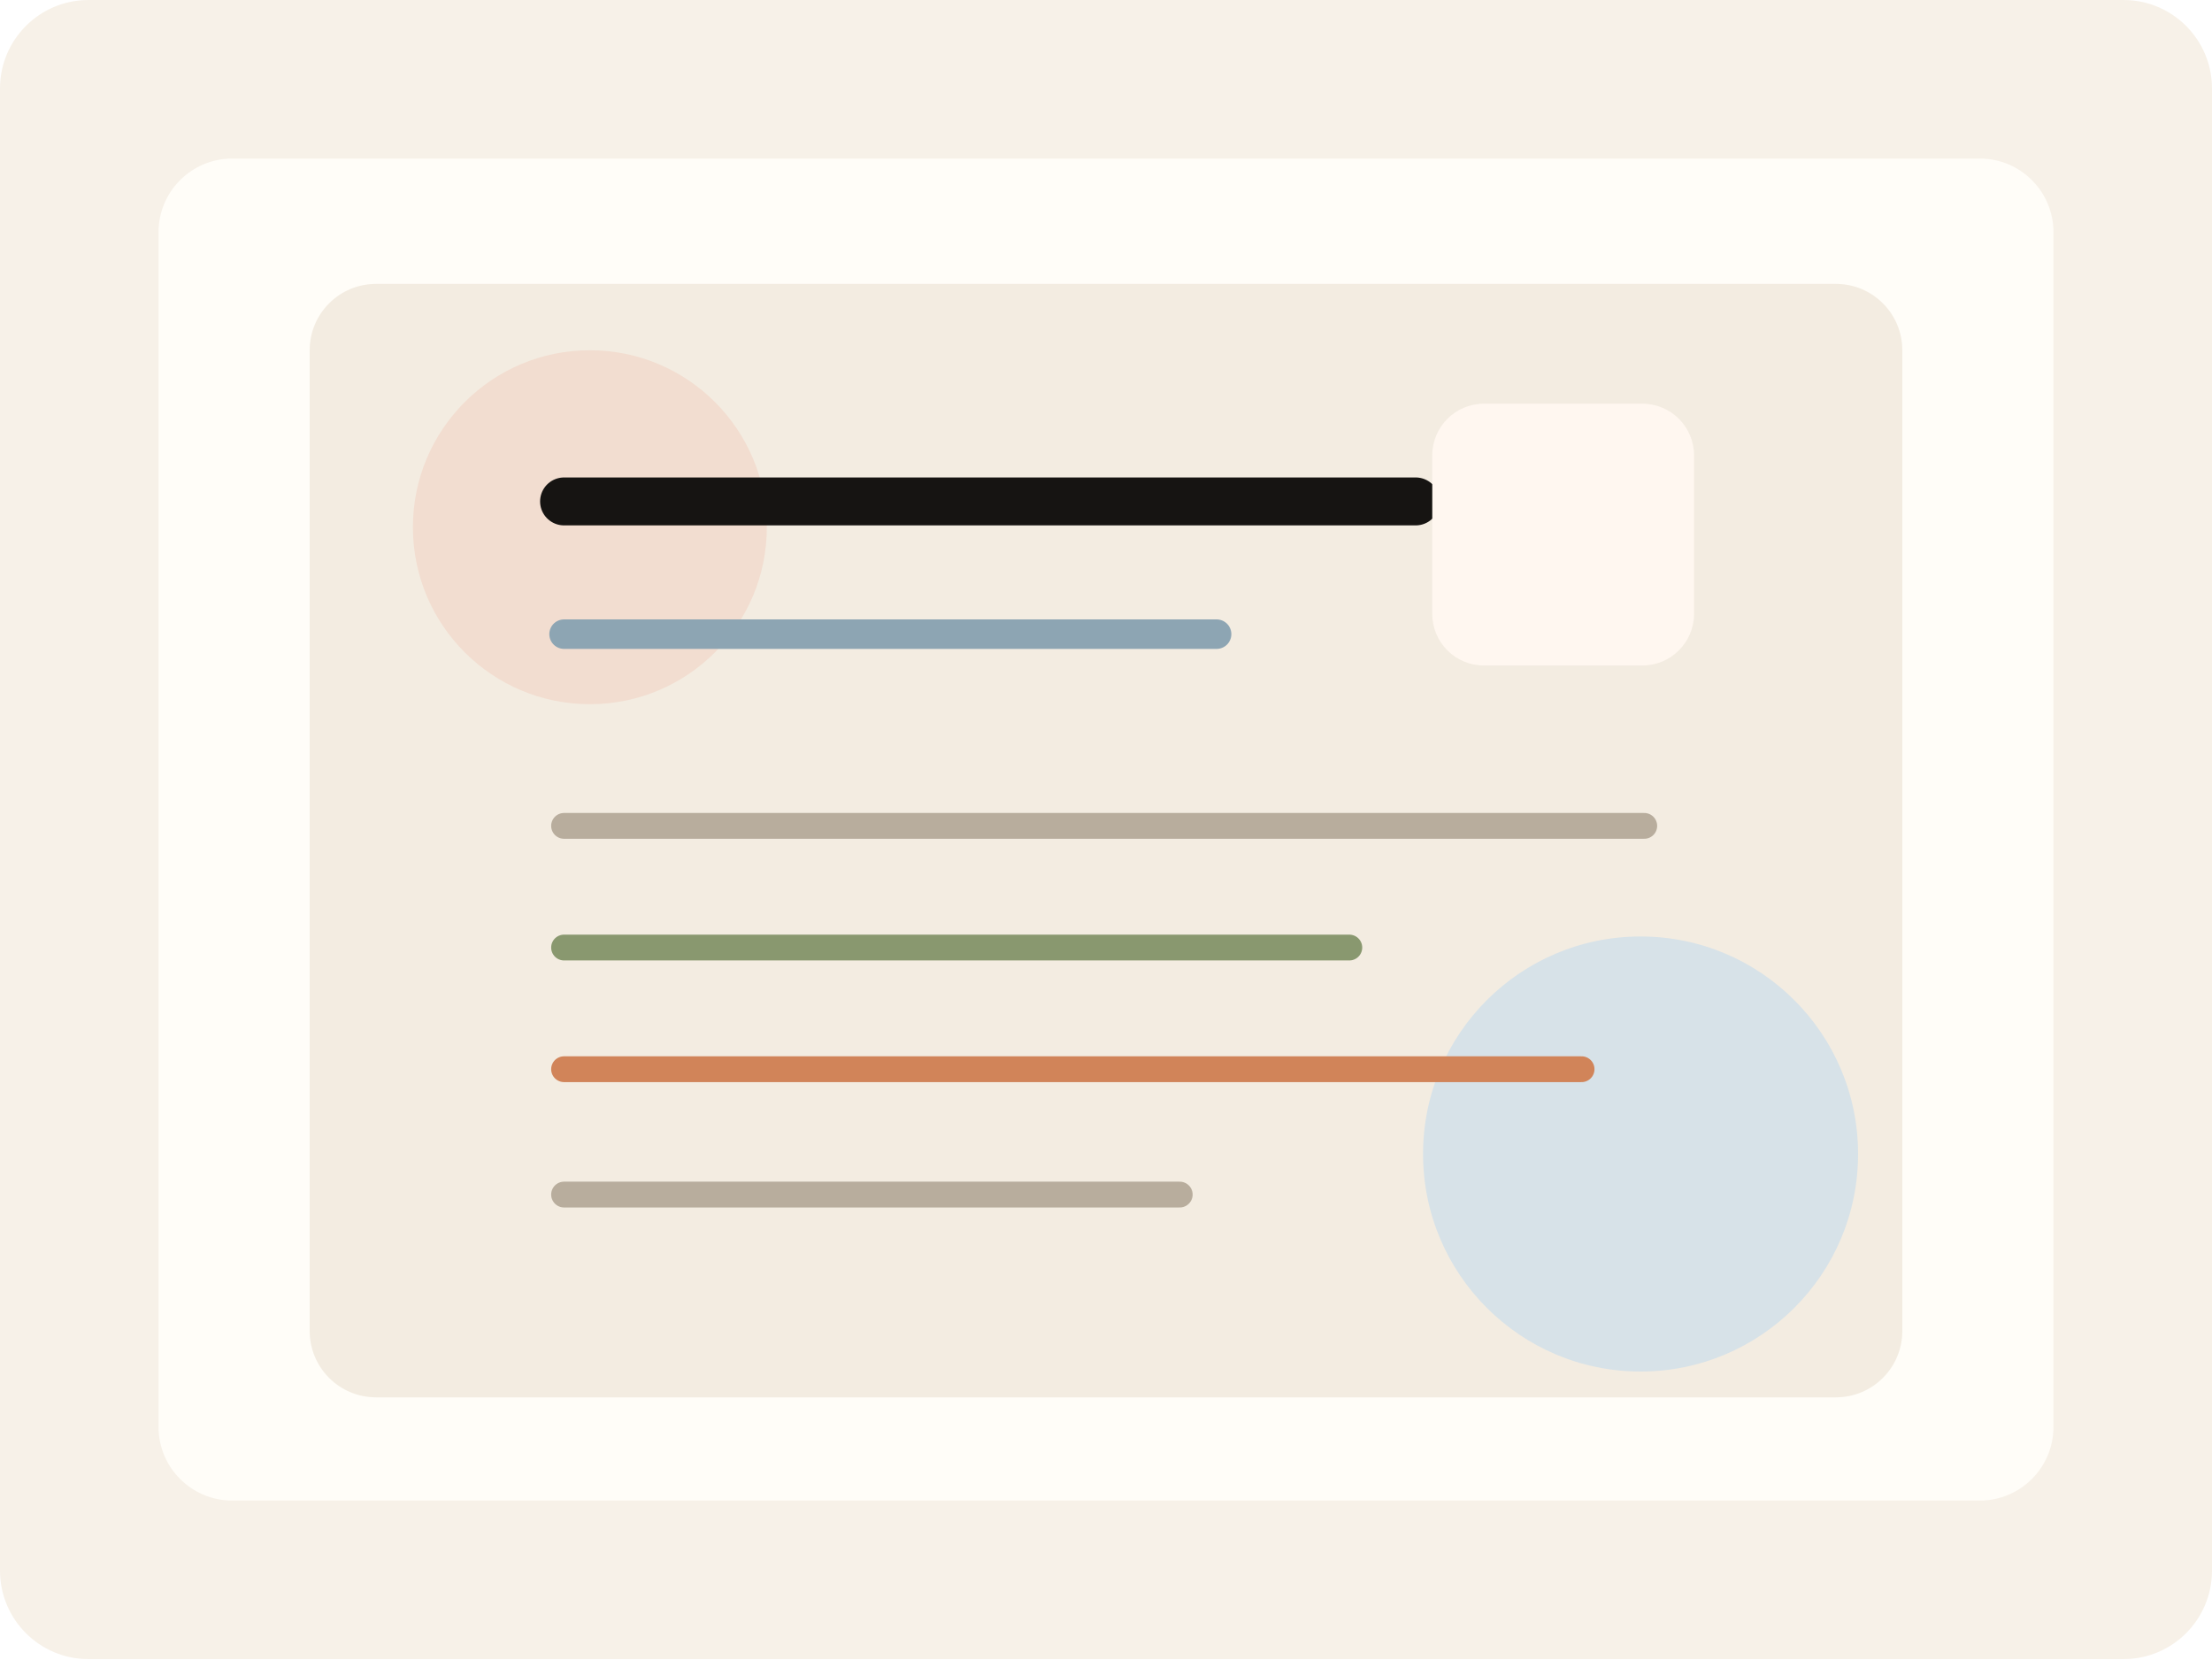
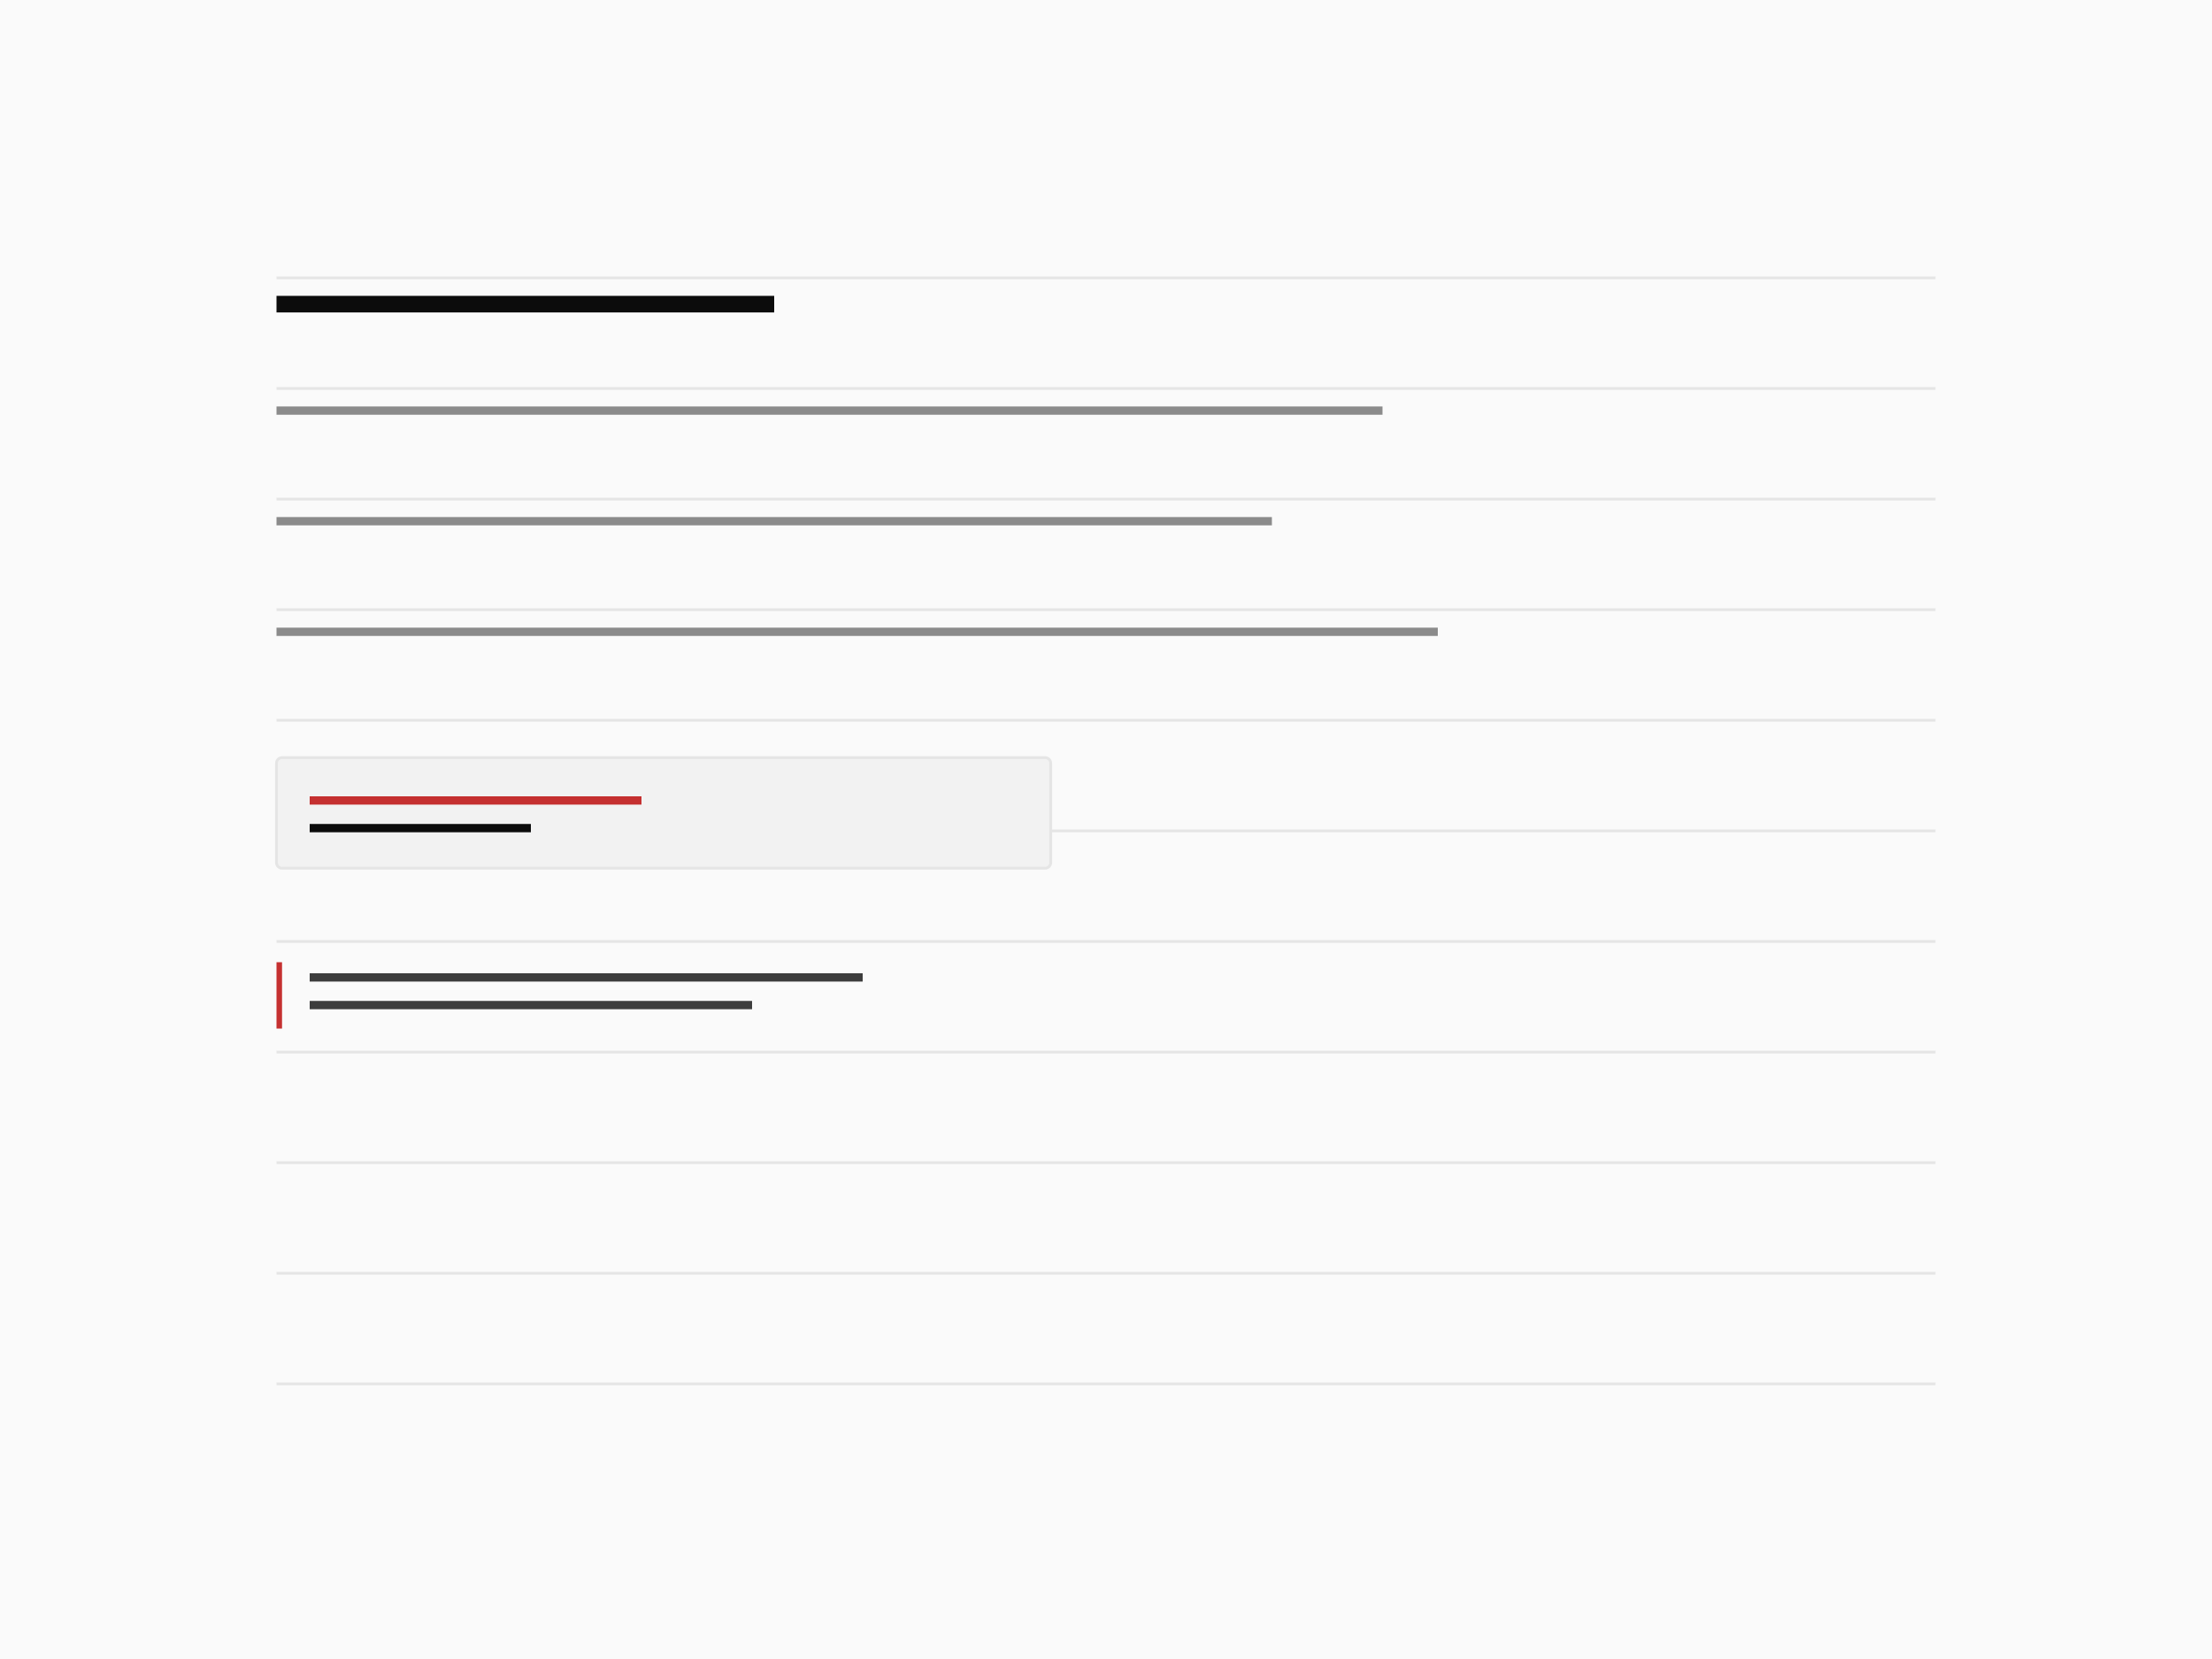
- <svg xmlns="http://www.w3.org/2000/svg" width="1200" height="900" viewBox="0 0 1200 900" fill="none">
-   <rect width="1200" height="900" rx="48" fill="#F7F1E8" />
-   <rect x="86" y="86" width="1028" height="728" rx="40" fill="#FFFDF8" />
-   <rect x="168" y="154" width="864" height="604" rx="36" fill="#F3ECE1" />
-   <circle cx="890" cy="626" r="118" fill="#D7E2E8" />
-   <circle cx="320" cy="286" r="96" fill="#F2DDD0" />
-   <path d="M306 272H768" stroke="#161412" stroke-width="26" stroke-linecap="round" />
-   <path d="M306 344H660" stroke="#8DA5B3" stroke-width="16" stroke-linecap="round" />
-   <path d="M306 448H892" stroke="#B8AD9D" stroke-width="14" stroke-linecap="round" />
-   <path d="M306 514H732" stroke="#89986F" stroke-width="14" stroke-linecap="round" />
-   <path d="M306 580H858" stroke="#D18459" stroke-width="14" stroke-linecap="round" />
-   <path d="M306 648H640" stroke="#B8AD9D" stroke-width="14" stroke-linecap="round" />
-   <rect x="777" y="219" width="142" height="142" rx="28" fill="#FFF7F0" />
+ <svg xmlns="http://www.w3.org/2000/svg" width="800" height="600" viewBox="0 0 800 600" fill="none">
+   <rect width="800" height="600" fill="#fafafa" />
+   <rect x="100" y="100" width="600" height="1" fill="#e5e5e5" />
+   <rect x="100" y="140" width="600" height="1" fill="#e5e5e5" />
+   <rect x="100" y="180" width="600" height="1" fill="#e5e5e5" />
+   <rect x="100" y="220" width="600" height="1" fill="#e5e5e5" />
+   <rect x="100" y="260" width="600" height="1" fill="#e5e5e5" />
+   <rect x="100" y="300" width="600" height="1" fill="#e5e5e5" />
+   <rect x="100" y="340" width="600" height="1" fill="#e5e5e5" />
+   <rect x="100" y="380" width="600" height="1" fill="#e5e5e5" />
+   <rect x="100" y="420" width="600" height="1" fill="#e5e5e5" />
+   <rect x="100" y="460" width="600" height="1" fill="#e5e5e5" />
+   <rect x="100" y="500" width="600" height="1" fill="#e5e5e5" />
+   <rect x="100" y="107" width="180" height="6" fill="#0c0c0c" />
+   <rect x="100" y="147" width="400" height="3" fill="#8b8b8b" />
+   <rect x="100" y="187" width="360" height="3" fill="#8b8b8b" />
+   <rect x="100" y="227" width="420" height="3" fill="#8b8b8b" />
+   <rect x="100" y="274" width="280" height="40" rx="2" fill="#f2f2f2" stroke="#e5e5e5" stroke-width="1" />
+   <rect x="112" y="288" width="120" height="3" fill="#c53030" />
+   <rect x="112" y="298" width="80" height="3" fill="#0c0c0c" />
+   <rect x="100" y="348" width="2" height="24" fill="#c53030" />
+   <rect x="112" y="352" width="200" height="3" fill="#3d3d3d" />
+   <rect x="112" y="362" width="160" height="3" fill="#3d3d3d" />
</svg>
